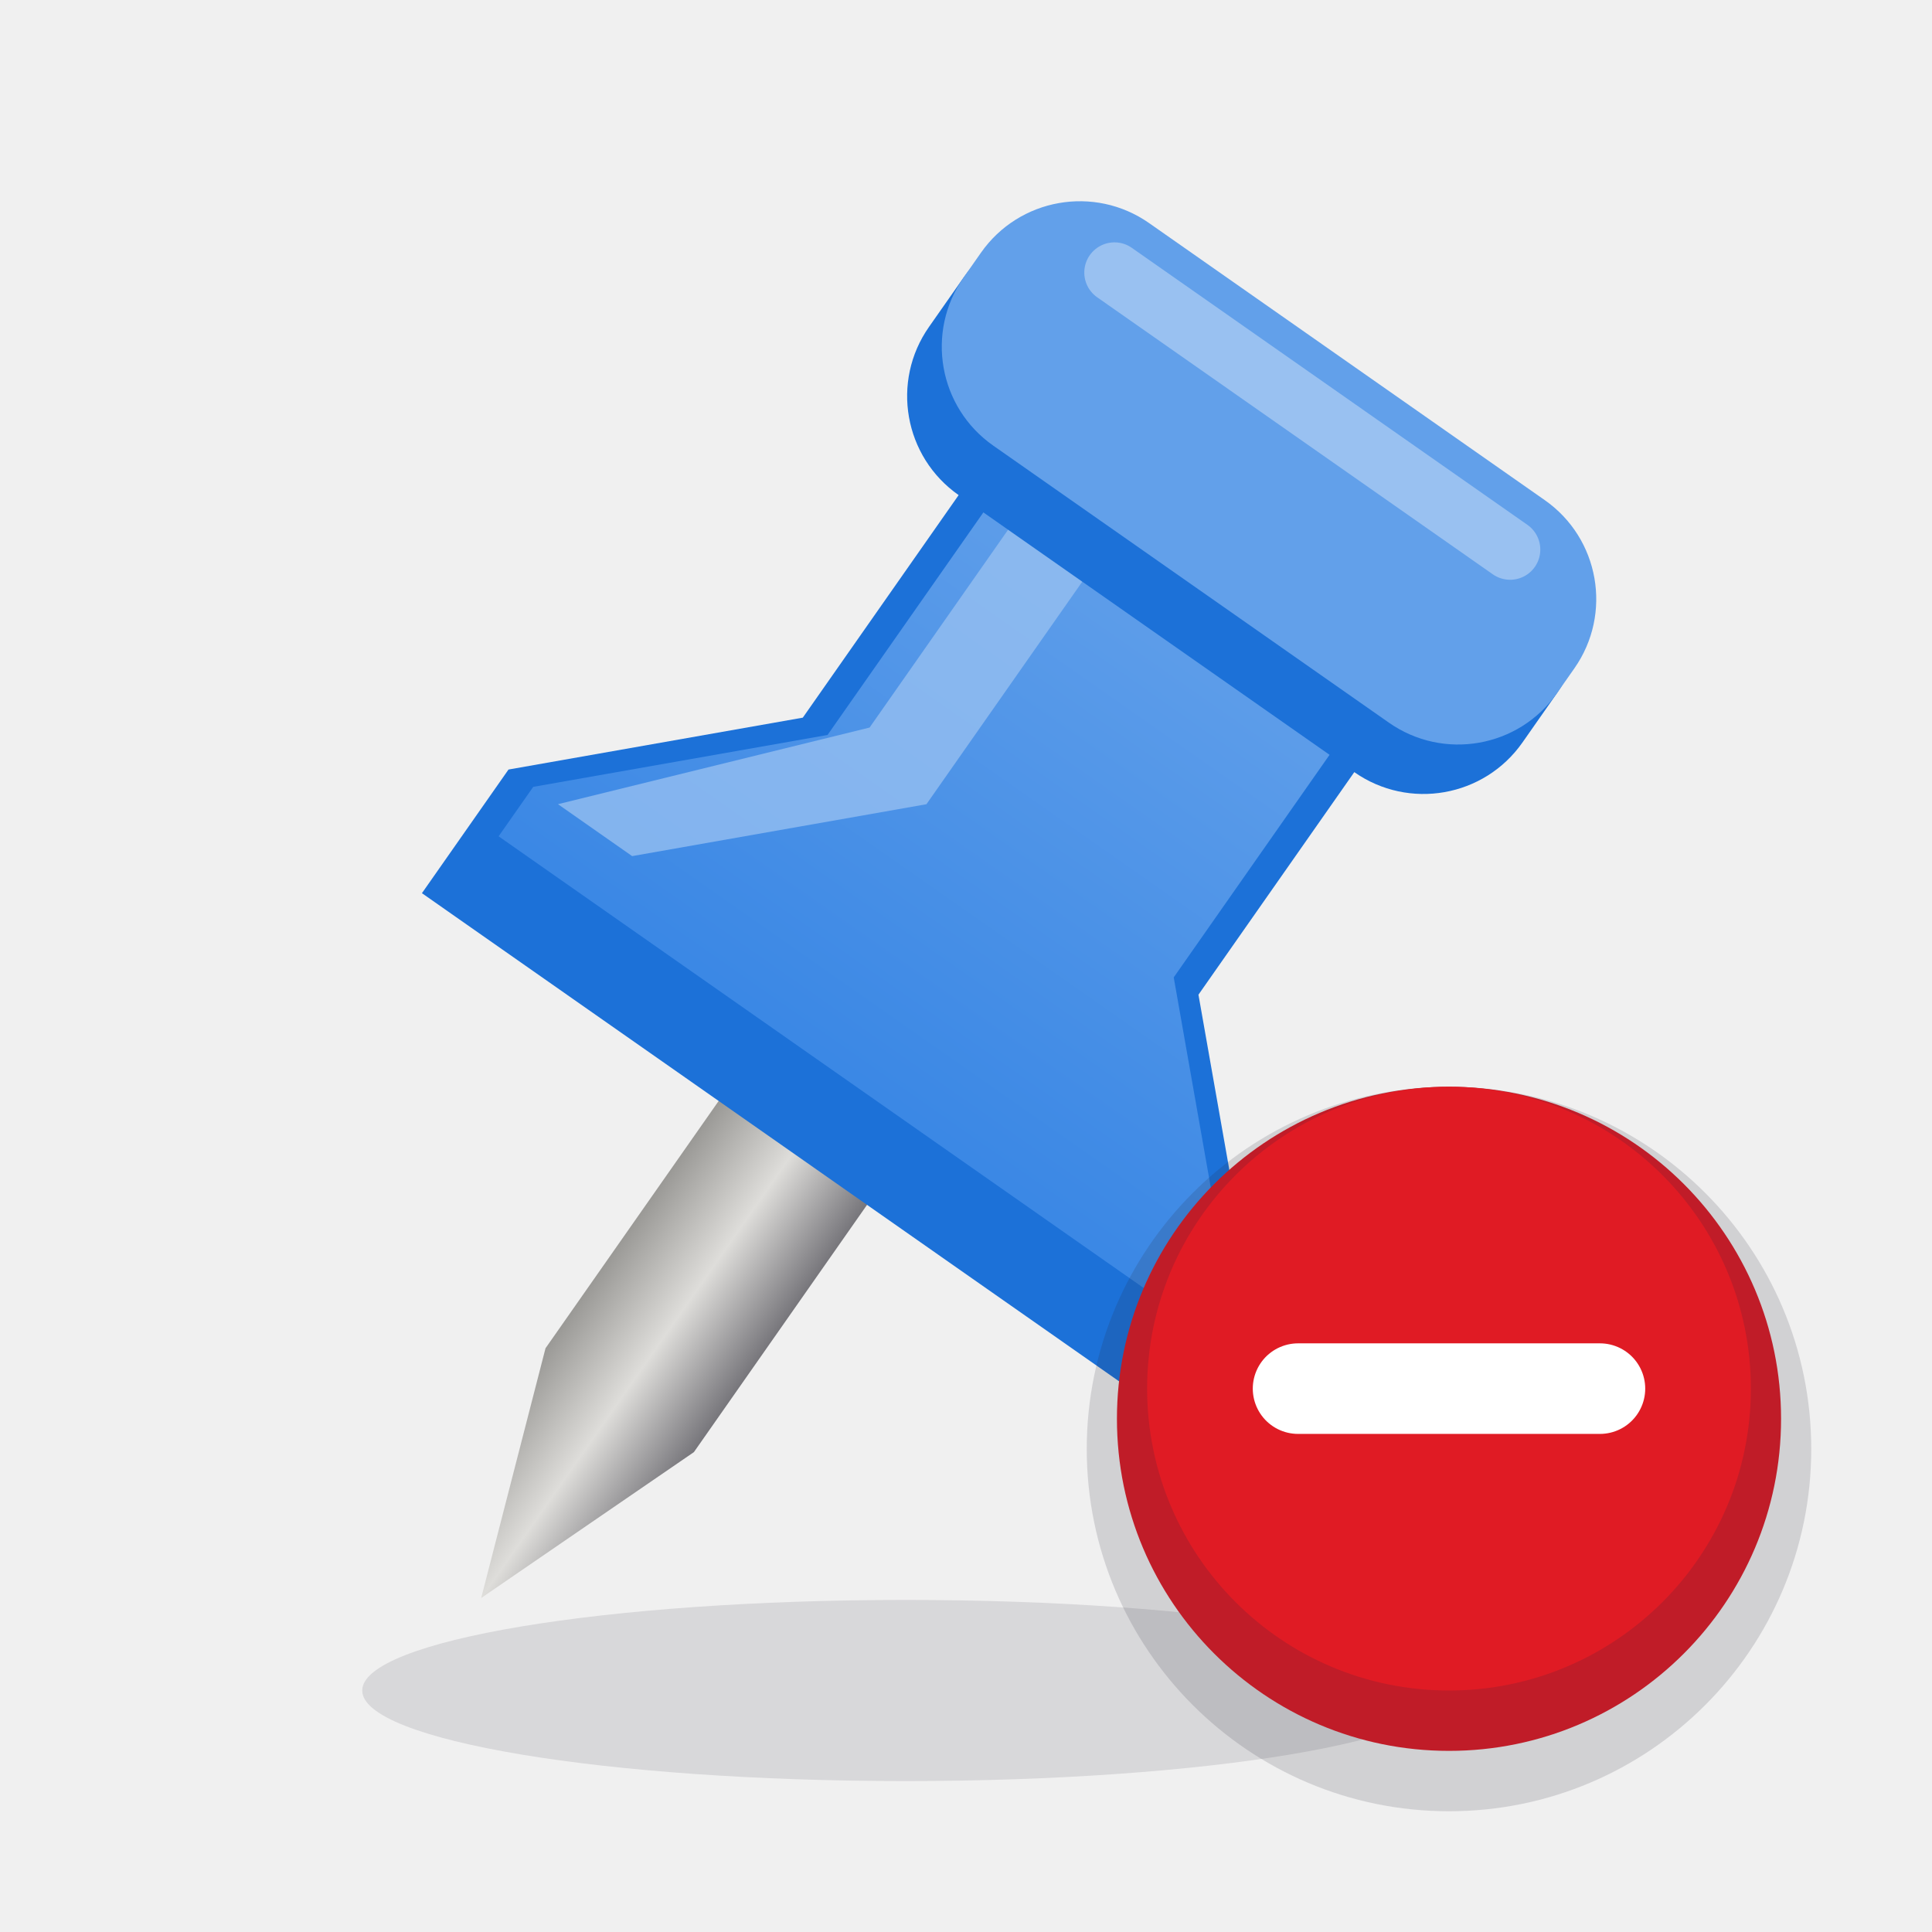
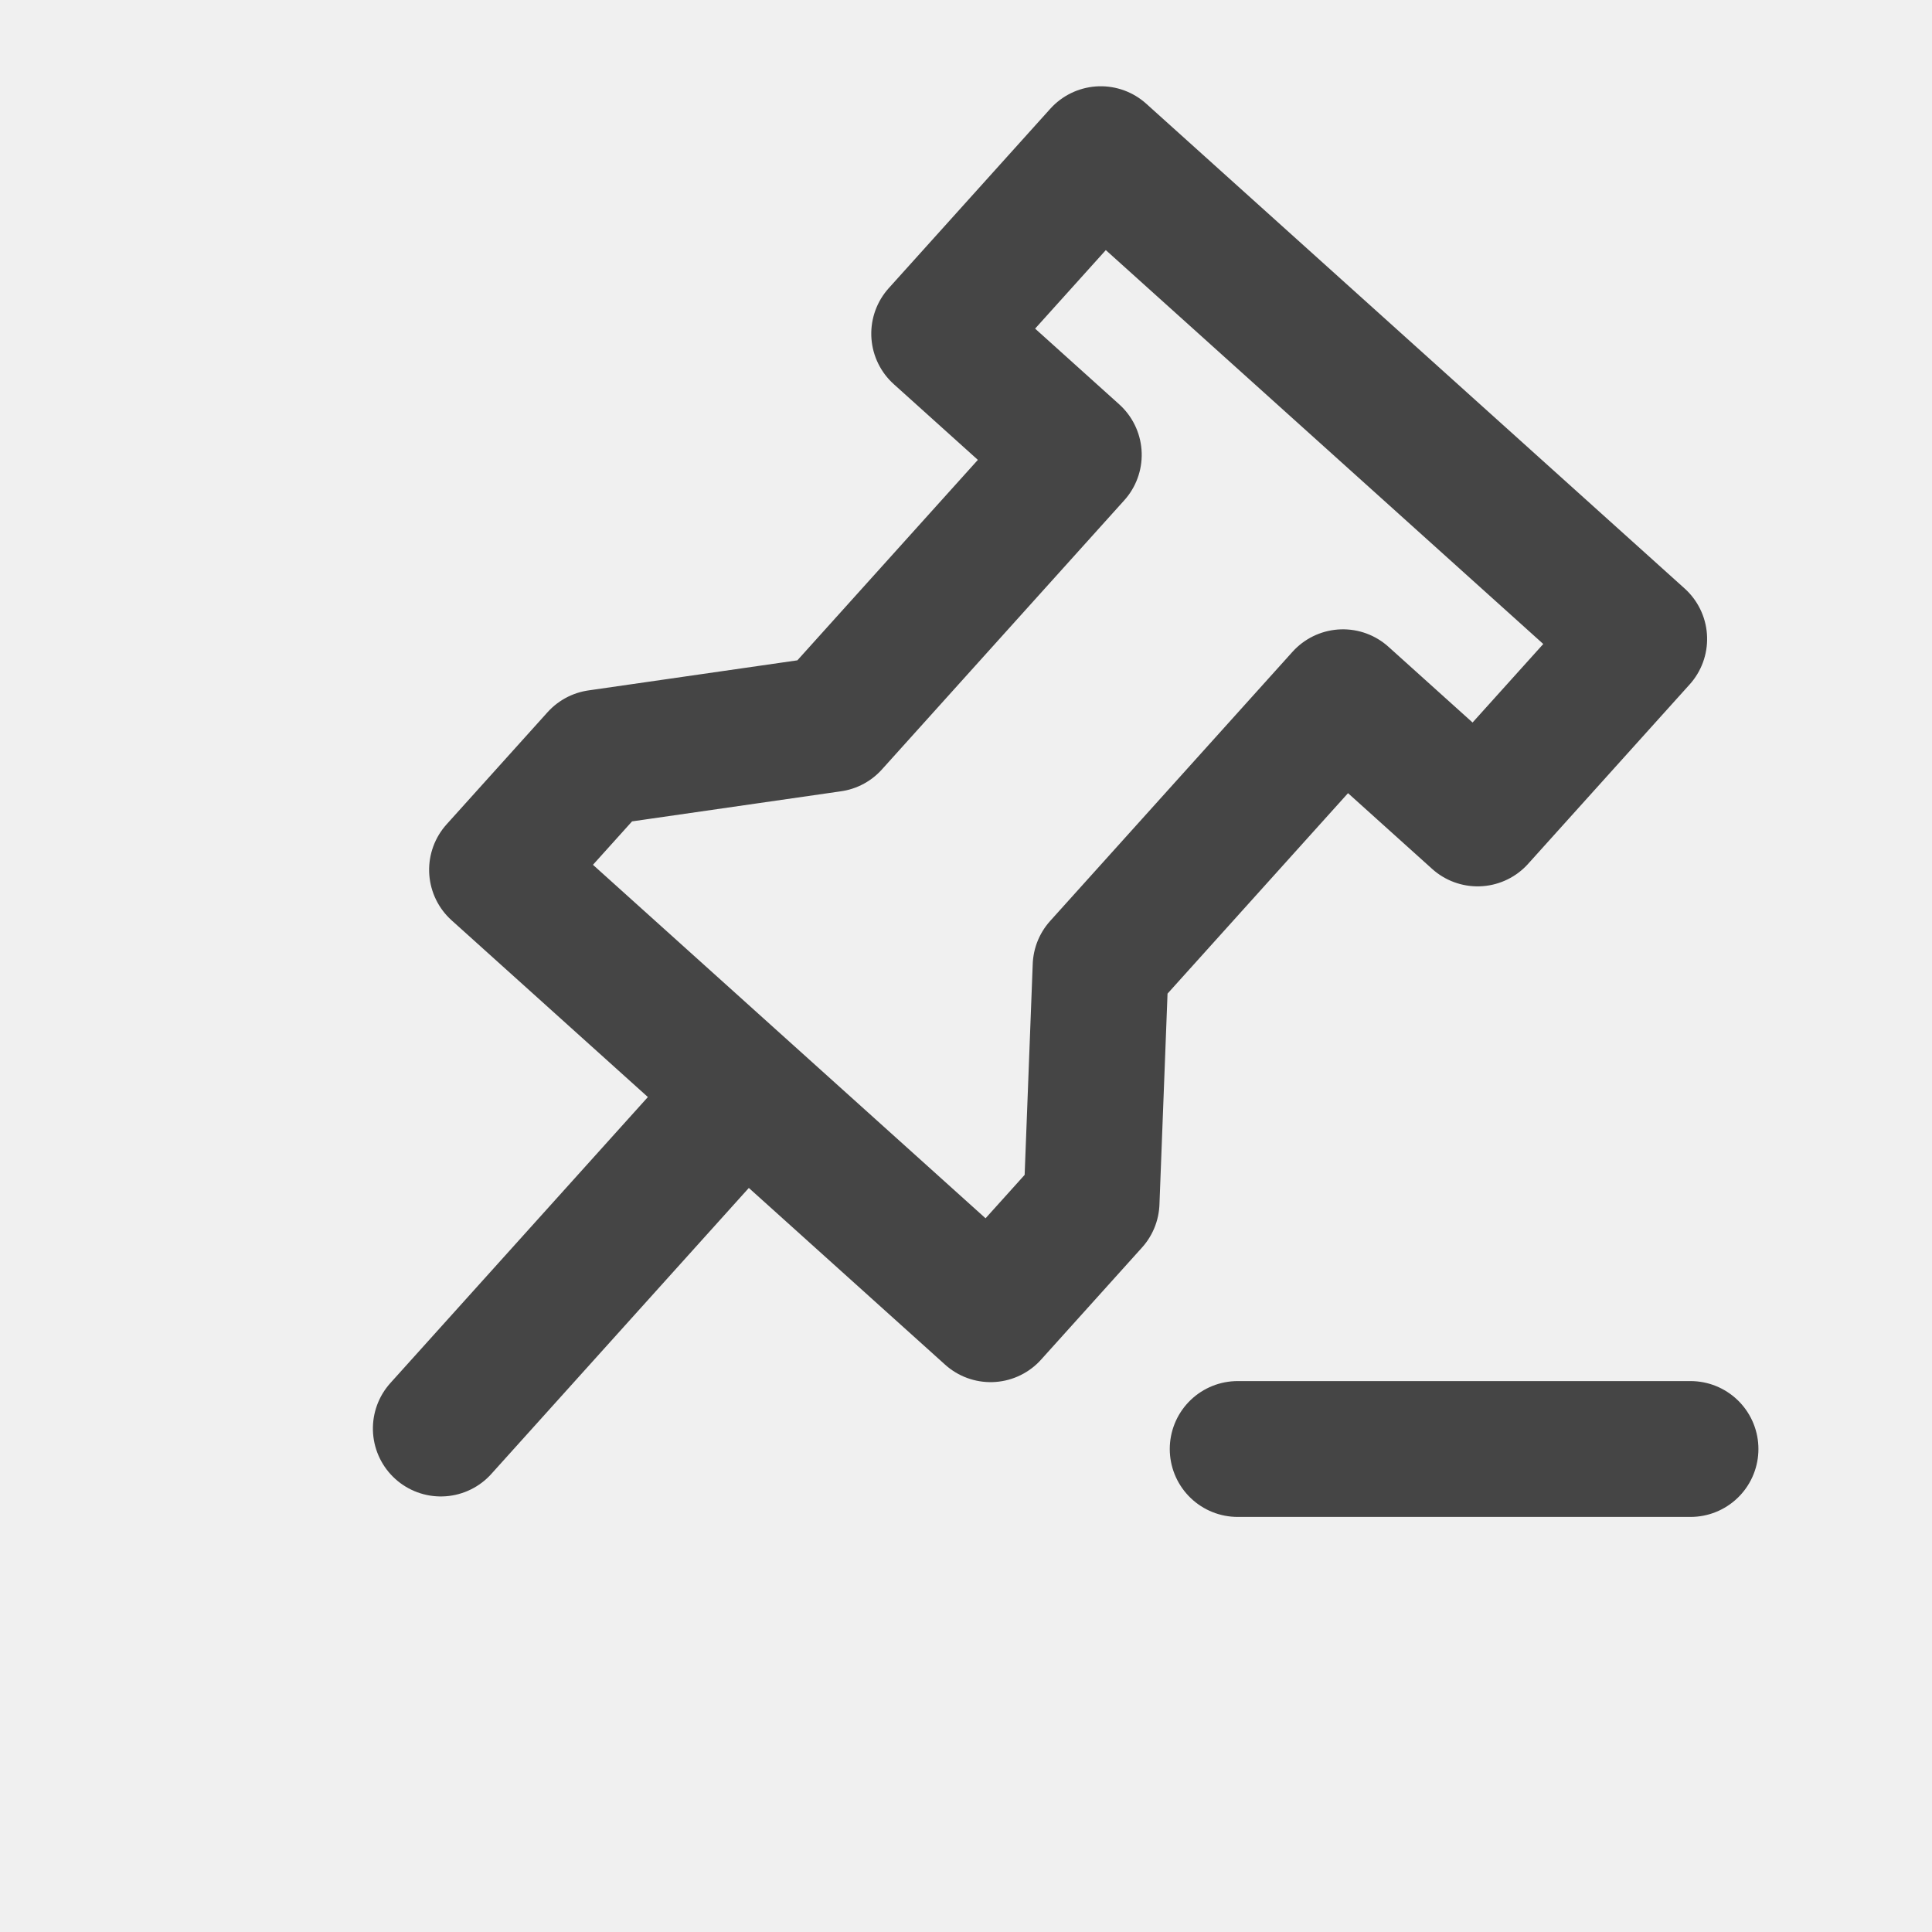
<svg xmlns="http://www.w3.org/2000/svg" width="64" height="64" viewBox="0 0 64 64">
-   <defs>
-     <linearGradient id="body" x1="0" y1="16" x2="0" y2="40" gradientUnits="userSpaceOnUse">
-       <stop stop-color="#62a0ea" />
-       <stop offset="1" stop-color="#3584e4" />
-     </linearGradient>
-     <linearGradient id="steel" x1="29" y1="38" x2="35" y2="38" gradientUnits="userSpaceOnUse">
-       <stop stop-color="#9a9996" />
-       <stop offset="0.5" stop-color="#deddda" />
-       <stop offset="1" stop-color="#77767b" />
-     </linearGradient>
-   </defs>
-   <ellipse cx="30" cy="56" rx="18" ry="3" fill="#241f31" opacity="0.12" />
-   <g transform="rotate(35 32 30)">
-     <path d="M29 36h6v14l-3 8-3-8z" fill="url(#steel)" />
-     <path d="M24 16h16v12l7 7v5H17v-5l7-7z" fill="#1c71d8" />
-     <path d="M25 16h14v12l7 7v2H18v-2l7-7z" fill="url(#body)" />
-     <path d="M26 18h3v10l-7 7h-3l7-8z" fill="#99c1f1" opacity="0.75" />
-     <rect x="20" y="9" width="24" height="10" rx="4" fill="#1c71d8" />
-     <rect x="20" y="8" width="24" height="9" rx="4" fill="#62a0ea" />
-     <path d="M24 10h16" fill="none" stroke="#99c1f1" stroke-width="2" stroke-linecap="round" />
+   <g fill="none" stroke="#454545" stroke-width="4.5" stroke-linecap="round" stroke-linejoin="round">
+     <path d="M30 12h24v8h-6v12l5 6v5H31v-5l5-6V20h-6z M42 43v15" transform="translate(-10 -4) rotate(42 42 32)" />
+     <path d="M41 48h15" />
  </g>
-   <circle cx="48" cy="48" r="12" fill="#241f31" opacity="0.15" />
-   <circle cx="48" cy="47" r="11" fill="#c01c28" />
-   <circle cx="48" cy="46" r="10" fill="#e01b24" />
-   <path d="M43 46h10" fill="none" stroke="#fff" stroke-width="3" stroke-linecap="round" />
</svg>
